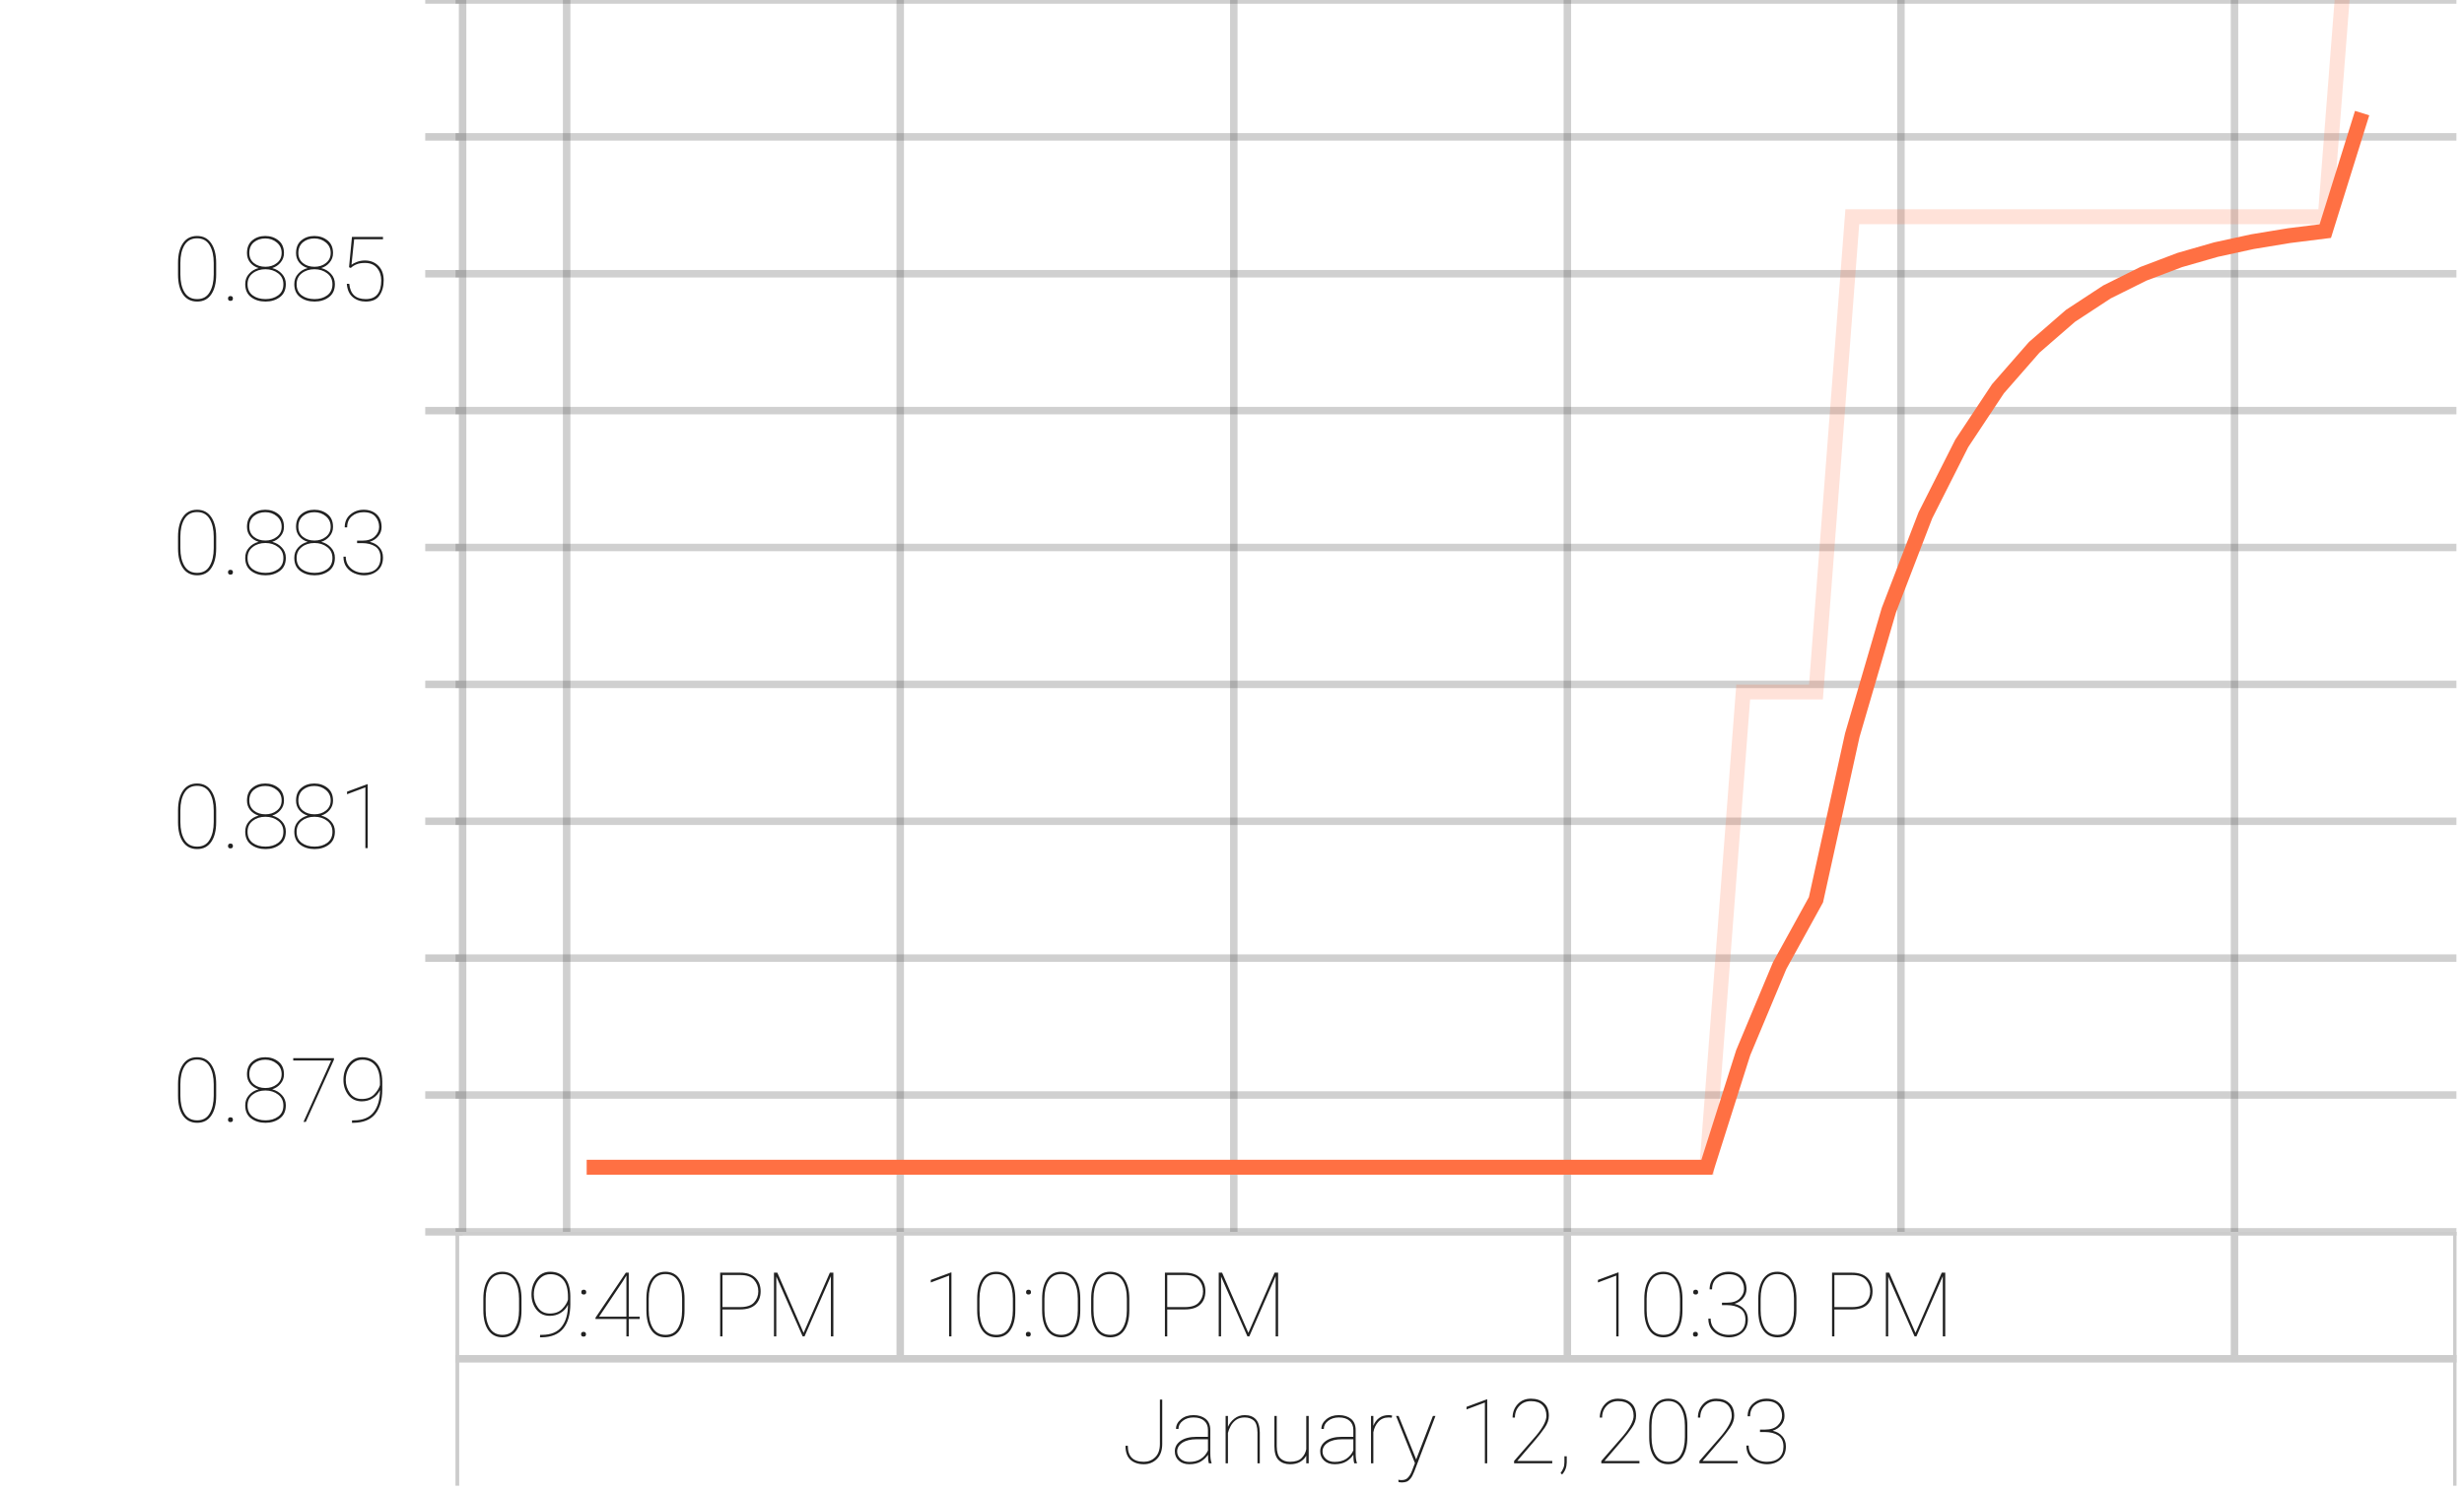
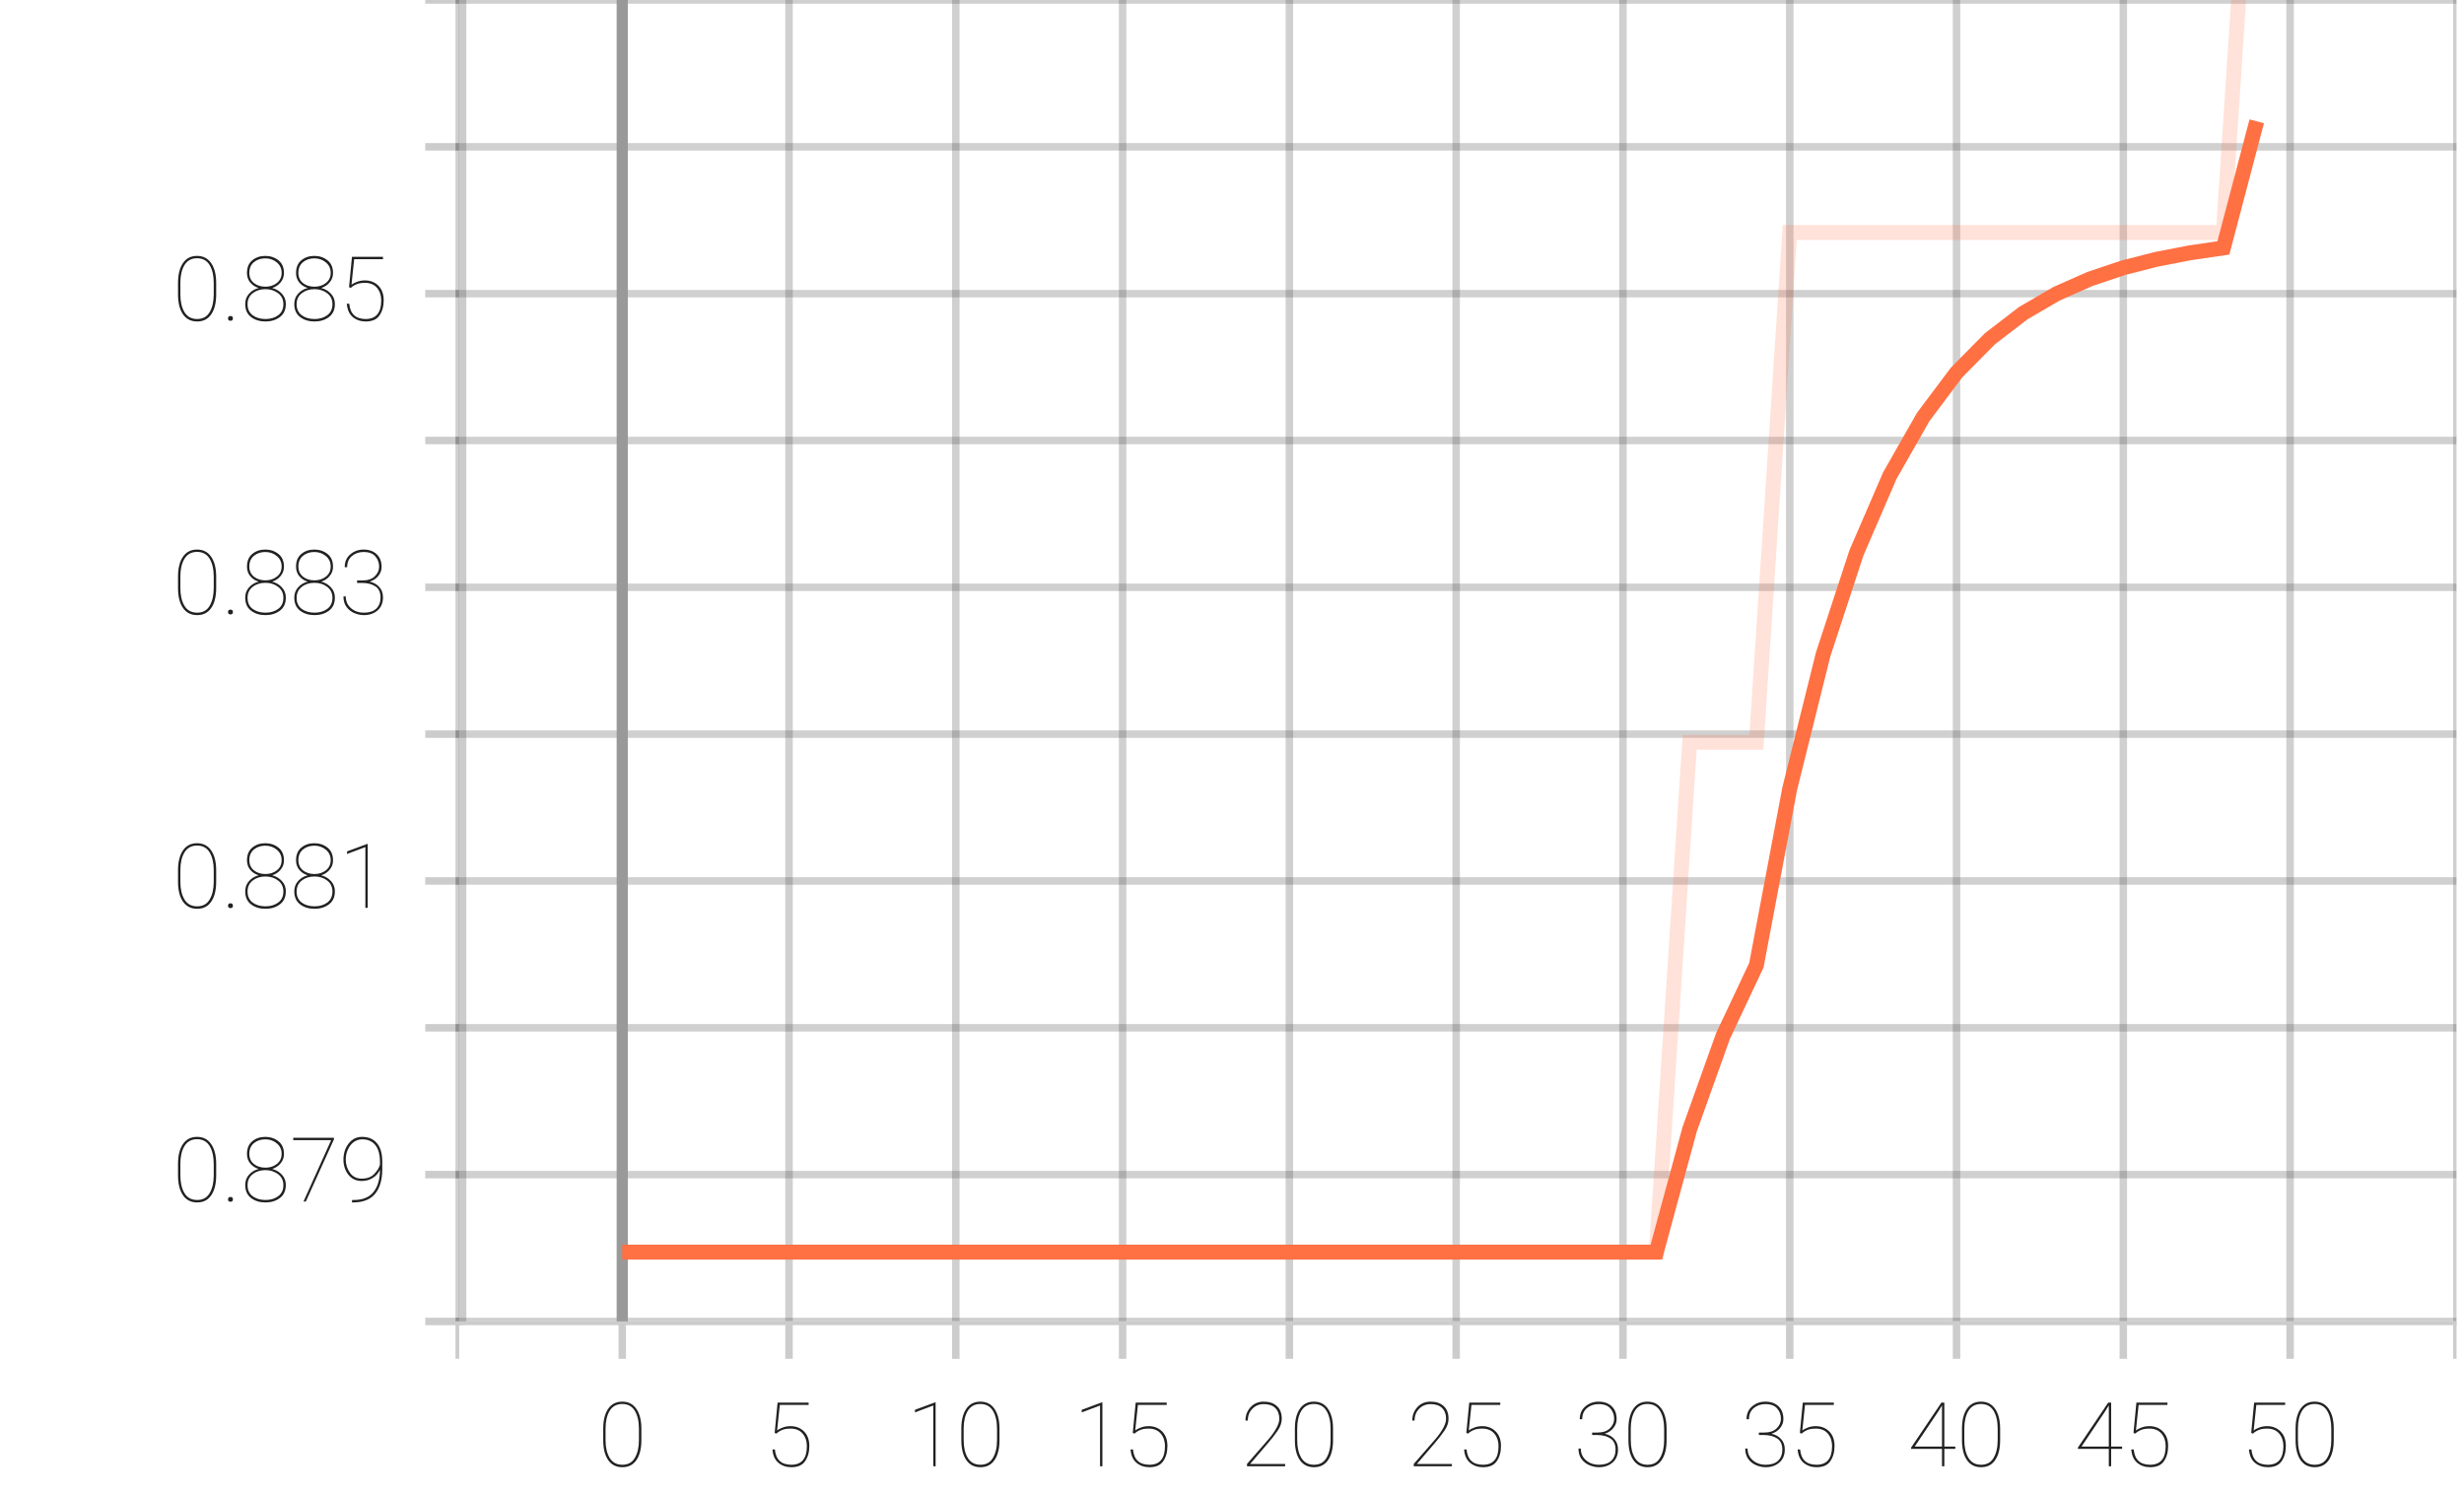
<svg xmlns="http://www.w3.org/2000/svg" viewBox="0 0 330 200">
  <g>
    <g>
      <g>
        <g>
          <g>
-             <line x1="61.953" y1="165" x2="56.953" y2="165" style="visibility: inherit;" fill="rgb(0, 0, 0)" stroke="rgb(204, 204, 204)" stroke-width="1px" />
-             <line x1="61.953" y1="146.667" x2="56.953" y2="146.667" style="visibility: inherit;" fill="rgb(0, 0, 0)" stroke="rgb(204, 204, 204)" stroke-width="1px" />
-             <line x1="61.953" y1="128.333" x2="56.953" y2="128.333" style="visibility: inherit;" fill="rgb(0, 0, 0)" stroke="rgb(204, 204, 204)" stroke-width="1px" />
-             <line x1="61.953" y1="110" x2="56.953" y2="110" style="visibility: inherit;" fill="rgb(0, 0, 0)" stroke="rgb(204, 204, 204)" stroke-width="1px" />
-             <line x1="61.953" y1="91.667" x2="56.953" y2="91.667" style="visibility: inherit;" fill="rgb(0, 0, 0)" stroke="rgb(204, 204, 204)" stroke-width="1px" />
-             <line x1="61.953" y1="73.333" x2="56.953" y2="73.333" style="visibility: inherit;" fill="rgb(0, 0, 0)" stroke="rgb(204, 204, 204)" stroke-width="1px" />
-             <line x1="61.953" y1="55" x2="56.953" y2="55" style="visibility: inherit;" fill="rgb(0, 0, 0)" stroke="rgb(204, 204, 204)" stroke-width="1px" />
-             <line x1="61.953" y1="36.667" x2="56.953" y2="36.667" style="visibility: inherit;" fill="rgb(0, 0, 0)" stroke="rgb(204, 204, 204)" stroke-width="1px" />
-             <line x1="61.953" y1="18.333" x2="56.953" y2="18.333" style="visibility: inherit;" fill="rgb(0, 0, 0)" stroke="rgb(204, 204, 204)" stroke-width="1px" />
+             <line x1="61.953" y1="177" x2="56.953" y2="177" style="visibility: inherit;" fill="rgb(0, 0, 0)" stroke="rgb(204, 204, 204)" stroke-width="1px" />
+             <line x1="61.953" y1="157.333" x2="56.953" y2="157.333" style="visibility: inherit;" fill="rgb(0, 0, 0)" stroke="rgb(204, 204, 204)" stroke-width="1px" />
+             <line x1="61.953" y1="137.667" x2="56.953" y2="137.667" style="visibility: inherit;" fill="rgb(0, 0, 0)" stroke="rgb(204, 204, 204)" stroke-width="1px" />
+             <line x1="61.953" y1="118" x2="56.953" y2="118" style="visibility: inherit;" fill="rgb(0, 0, 0)" stroke="rgb(204, 204, 204)" stroke-width="1px" />
+             <line x1="61.953" y1="98.333" x2="56.953" y2="98.333" style="visibility: inherit;" fill="rgb(0, 0, 0)" stroke="rgb(204, 204, 204)" stroke-width="1px" />
+             <line x1="61.953" y1="78.667" x2="56.953" y2="78.667" style="visibility: inherit;" fill="rgb(0, 0, 0)" stroke="rgb(204, 204, 204)" stroke-width="1px" />
+             <line x1="61.953" y1="59" x2="56.953" y2="59" style="visibility: inherit;" fill="rgb(0, 0, 0)" stroke="rgb(204, 204, 204)" stroke-width="1px" />
+             <line x1="61.953" y1="39.333" x2="56.953" y2="39.333" style="visibility: inherit;" fill="rgb(0, 0, 0)" stroke="rgb(204, 204, 204)" stroke-width="1px" />
+             <line x1="61.953" y1="19.667" x2="56.953" y2="19.667" style="visibility: inherit;" fill="rgb(0, 0, 0)" stroke="rgb(204, 204, 204)" stroke-width="1px" />
            <line x1="61.953" y1="0" x2="56.953" y2="0" style="visibility: inherit;" fill="rgb(0, 0, 0)" stroke="rgb(204, 204, 204)" stroke-width="1px" />
          </g>
          <g transform="translate(51.95312, 0)">
-             <text x="0" y="165" dx="0em" dy="0.3em" style="text-anchor: end; visibility: hidden; font-family: Roboto, sans-serif; font-size: 12px; font-weight: 200;" fill="rgb(33, 33, 33)" stroke="none" stroke-width="1px">0.878</text>
-             <text x="0" y="146.667" dx="0em" dy="0.3em" style="text-anchor: end; visibility: inherit; font-family: Roboto, sans-serif; font-size: 12px; font-weight: 200;" fill="rgb(33, 33, 33)" stroke="none" stroke-width="1px">0.879</text>
-             <text x="0" y="128.333" dx="0em" dy="0.3em" style="text-anchor: end; visibility: hidden; font-family: Roboto, sans-serif; font-size: 12px; font-weight: 200;" fill="rgb(33, 33, 33)" stroke="none" stroke-width="1px">0.88</text>
-             <text x="0" y="110" dx="0em" dy="0.3em" style="text-anchor: end; visibility: inherit; font-family: Roboto, sans-serif; font-size: 12px; font-weight: 200;" fill="rgb(33, 33, 33)" stroke="none" stroke-width="1px">0.881</text>
-             <text x="0" y="91.667" dx="0em" dy="0.3em" style="text-anchor: end; visibility: hidden; font-family: Roboto, sans-serif; font-size: 12px; font-weight: 200;" fill="rgb(33, 33, 33)" stroke="none" stroke-width="1px">0.882</text>
-             <text x="0" y="73.333" dx="0em" dy="0.3em" style="text-anchor: end; visibility: inherit; font-family: Roboto, sans-serif; font-size: 12px; font-weight: 200;" fill="rgb(33, 33, 33)" stroke="none" stroke-width="1px">0.883</text>
-             <text x="0" y="55" dx="0em" dy="0.3em" style="text-anchor: end; visibility: hidden; font-family: Roboto, sans-serif; font-size: 12px; font-weight: 200;" fill="rgb(33, 33, 33)" stroke="none" stroke-width="1px">0.884</text>
-             <text x="0" y="36.667" dx="0em" dy="0.3em" style="text-anchor: end; visibility: inherit; font-family: Roboto, sans-serif; font-size: 12px; font-weight: 200;" fill="rgb(33, 33, 33)" stroke="none" stroke-width="1px">0.885</text>
-             <text x="0" y="18.333" dx="0em" dy="0.3em" style="text-anchor: end; visibility: hidden; font-family: Roboto, sans-serif; font-size: 12px; font-weight: 200;" fill="rgb(33, 33, 33)" stroke="none" stroke-width="1px">0.886</text>
+             <text x="0" y="177" dx="0em" dy="0.3em" style="text-anchor: end; visibility: hidden; font-family: Roboto, sans-serif; font-size: 12px; font-weight: 200;" fill="rgb(33, 33, 33)" stroke="none" stroke-width="1px">0.878</text>
+             <text x="0" y="157.333" dx="0em" dy="0.3em" style="text-anchor: end; visibility: inherit; font-family: Roboto, sans-serif; font-size: 12px; font-weight: 200;" fill="rgb(33, 33, 33)" stroke="none" stroke-width="1px">0.879</text>
+             <text x="0" y="137.667" dx="0em" dy="0.3em" style="text-anchor: end; visibility: hidden; font-family: Roboto, sans-serif; font-size: 12px; font-weight: 200;" fill="rgb(33, 33, 33)" stroke="none" stroke-width="1px">0.88</text>
+             <text x="0" y="118" dx="0em" dy="0.3em" style="text-anchor: end; visibility: inherit; font-family: Roboto, sans-serif; font-size: 12px; font-weight: 200;" fill="rgb(33, 33, 33)" stroke="none" stroke-width="1px">0.881</text>
+             <text x="0" y="98.333" dx="0em" dy="0.3em" style="text-anchor: end; visibility: hidden; font-family: Roboto, sans-serif; font-size: 12px; font-weight: 200;" fill="rgb(33, 33, 33)" stroke="none" stroke-width="1px">0.882</text>
+             <text x="0" y="78.667" dx="0em" dy="0.3em" style="text-anchor: end; visibility: inherit; font-family: Roboto, sans-serif; font-size: 12px; font-weight: 200;" fill="rgb(33, 33, 33)" stroke="none" stroke-width="1px">0.883</text>
+             <text x="0" y="59" dx="0em" dy="0.3em" style="text-anchor: end; visibility: hidden; font-family: Roboto, sans-serif; font-size: 12px; font-weight: 200;" fill="rgb(33, 33, 33)" stroke="none" stroke-width="1px">0.884</text>
+             <text x="0" y="39.333" dx="0em" dy="0.3em" style="text-anchor: end; visibility: inherit; font-family: Roboto, sans-serif; font-size: 12px; font-weight: 200;" fill="rgb(33, 33, 33)" stroke="none" stroke-width="1px">0.885</text>
+             <text x="0" y="19.667" dx="0em" dy="0.3em" style="text-anchor: end; visibility: hidden; font-family: Roboto, sans-serif; font-size: 12px; font-weight: 200;" fill="rgb(33, 33, 33)" stroke="none" stroke-width="1px">0.886</text>
            <text x="0" y="0" dx="0em" dy="0.3em" style="text-anchor: end; visibility: hidden; font-family: Roboto, sans-serif; font-size: 12px; font-weight: 200;" fill="rgb(33, 33, 33)" stroke="none" stroke-width="1px">0.887</text>
          </g>
-           <line x1="61.953" y1="0" x2="61.953" y2="165" fill="rgb(0, 0, 0)" stroke="rgb(204, 204, 204)" stroke-width="1px" />
+           <line x1="61.953" y1="0" x2="61.953" y2="177" fill="rgb(0, 0, 0)" stroke="rgb(204, 204, 204)" stroke-width="1px" />
        </g>
      </g>
      <g transform="translate(61, 0)" clip-path="url(#clip_0)">
        <clipPath id="clip_0">
-           <rect width="268" height="165" />
+           <rect width="268" height="177" />
        </clipPath>
        <g>
          <g>
            <g>
-               <line x1="14.891" y1="0" x2="14.891" y2="165" fill="rgb(0, 0, 0)" stroke="rgb(66, 66, 66)" stroke-width="1px" opacity="0.25" />
-               <line x1="59.566" y1="0" x2="59.566" y2="165" fill="rgb(0, 0, 0)" stroke="rgb(66, 66, 66)" stroke-width="1px" opacity="0.25" />
-               <line x1="104.24" y1="0" x2="104.24" y2="165" fill="rgb(0, 0, 0)" stroke="rgb(66, 66, 66)" stroke-width="1px" opacity="0.25" />
-               <line x1="148.915" y1="0" x2="148.915" y2="165" fill="rgb(0, 0, 0)" stroke="rgb(66, 66, 66)" stroke-width="1px" opacity="0.25" />
-               <line x1="193.589" y1="0" x2="193.589" y2="165" fill="rgb(0, 0, 0)" stroke="rgb(66, 66, 66)" stroke-width="1px" opacity="0.25" />
-               <line x1="238.264" y1="0" x2="238.264" y2="165" fill="rgb(0, 0, 0)" stroke="rgb(66, 66, 66)" stroke-width="1px" opacity="0.25" />
+               <line x1="0" y1="0" x2="0" y2="177" fill="rgb(0, 0, 0)" stroke="rgb(66, 66, 66)" stroke-width="1px" opacity="0.25" />
+               <line x1="22.337" y1="0" x2="22.337" y2="177" fill="rgb(0, 0, 0)" stroke="rgb(66, 66, 66)" stroke-width="1px" opacity="0.25" />
+               <line x1="44.674" y1="0" x2="44.674" y2="177" fill="rgb(0, 0, 0)" stroke="rgb(66, 66, 66)" stroke-width="1px" opacity="0.25" />
+               <line x1="67.012" y1="0" x2="67.012" y2="177" fill="rgb(0, 0, 0)" stroke="rgb(66, 66, 66)" stroke-width="1px" opacity="0.25" />
+               <line x1="89.349" y1="0" x2="89.349" y2="177" fill="rgb(0, 0, 0)" stroke="rgb(66, 66, 66)" stroke-width="1px" opacity="0.25" />
+               <line x1="111.686" y1="0" x2="111.686" y2="177" fill="rgb(0, 0, 0)" stroke="rgb(66, 66, 66)" stroke-width="1px" opacity="0.25" />
+               <line x1="134.023" y1="0" x2="134.023" y2="177" fill="rgb(0, 0, 0)" stroke="rgb(66, 66, 66)" stroke-width="1px" opacity="0.25" />
+               <line x1="156.361" y1="0" x2="156.361" y2="177" fill="rgb(0, 0, 0)" stroke="rgb(66, 66, 66)" stroke-width="1px" opacity="0.25" />
+               <line x1="178.698" y1="0" x2="178.698" y2="177" fill="rgb(0, 0, 0)" stroke="rgb(66, 66, 66)" stroke-width="1px" opacity="0.25" />
+               <line x1="201.035" y1="0" x2="201.035" y2="177" fill="rgb(0, 0, 0)" stroke="rgb(66, 66, 66)" stroke-width="1px" opacity="0.25" />
+               <line x1="223.372" y1="0" x2="223.372" y2="177" fill="rgb(0, 0, 0)" stroke="rgb(66, 66, 66)" stroke-width="1px" opacity="0.25" />
+               <line x1="245.71" y1="0" x2="245.71" y2="177" fill="rgb(0, 0, 0)" stroke="rgb(66, 66, 66)" stroke-width="1px" opacity="0.25" />
+               <line x1="268.047" y1="0" x2="268.047" y2="177" fill="rgb(0, 0, 0)" stroke="rgb(66, 66, 66)" stroke-width="1px" opacity="0.25" />
            </g>
            <g>
-               <line x1="0" y1="165" x2="268.047" y2="165" fill="rgb(0, 0, 0)" stroke="rgb(66, 66, 66)" stroke-width="1px" opacity="0.25" />
-               <line x1="0" y1="146.667" x2="268.047" y2="146.667" fill="rgb(0, 0, 0)" stroke="rgb(66, 66, 66)" stroke-width="1px" opacity="0.25" />
-               <line x1="0" y1="128.333" x2="268.047" y2="128.333" fill="rgb(0, 0, 0)" stroke="rgb(66, 66, 66)" stroke-width="1px" opacity="0.25" />
-               <line x1="0" y1="110" x2="268.047" y2="110" fill="rgb(0, 0, 0)" stroke="rgb(66, 66, 66)" stroke-width="1px" opacity="0.25" />
-               <line x1="0" y1="91.667" x2="268.047" y2="91.667" fill="rgb(0, 0, 0)" stroke="rgb(66, 66, 66)" stroke-width="1px" opacity="0.25" />
-               <line x1="0" y1="73.333" x2="268.047" y2="73.333" fill="rgb(0, 0, 0)" stroke="rgb(66, 66, 66)" stroke-width="1px" opacity="0.25" />
-               <line x1="0" y1="55" x2="268.047" y2="55" fill="rgb(0, 0, 0)" stroke="rgb(66, 66, 66)" stroke-width="1px" opacity="0.25" />
-               <line x1="0" y1="36.667" x2="268.047" y2="36.667" fill="rgb(0, 0, 0)" stroke="rgb(66, 66, 66)" stroke-width="1px" opacity="0.25" />
-               <line x1="0" y1="18.333" x2="268.047" y2="18.333" fill="rgb(0, 0, 0)" stroke="rgb(66, 66, 66)" stroke-width="1px" opacity="0.25" />
+               <line x1="0" y1="177" x2="268.047" y2="177" fill="rgb(0, 0, 0)" stroke="rgb(66, 66, 66)" stroke-width="1px" opacity="0.25" />
+               <line x1="0" y1="157.333" x2="268.047" y2="157.333" fill="rgb(0, 0, 0)" stroke="rgb(66, 66, 66)" stroke-width="1px" opacity="0.25" />
+               <line x1="0" y1="137.667" x2="268.047" y2="137.667" fill="rgb(0, 0, 0)" stroke="rgb(66, 66, 66)" stroke-width="1px" opacity="0.25" />
+               <line x1="0" y1="118" x2="268.047" y2="118" fill="rgb(0, 0, 0)" stroke="rgb(66, 66, 66)" stroke-width="1px" opacity="0.25" />
+               <line x1="0" y1="98.333" x2="268.047" y2="98.333" fill="rgb(0, 0, 0)" stroke="rgb(66, 66, 66)" stroke-width="1px" opacity="0.25" />
+               <line x1="0" y1="78.667" x2="268.047" y2="78.667" fill="rgb(0, 0, 0)" stroke="rgb(66, 66, 66)" stroke-width="1px" opacity="0.25" />
+               <line x1="0" y1="59" x2="268.047" y2="59" fill="rgb(0, 0, 0)" stroke="rgb(66, 66, 66)" stroke-width="1px" opacity="0.25" />
+               <line x1="0" y1="39.333" x2="268.047" y2="39.333" fill="rgb(0, 0, 0)" stroke="rgb(66, 66, 66)" stroke-width="1px" opacity="0.25" />
+               <line x1="0" y1="19.667" x2="268.047" y2="19.667" fill="rgb(0, 0, 0)" stroke="rgb(66, 66, 66)" stroke-width="1px" opacity="0.25" />
              <line x1="0" y1="0" x2="268.047" y2="0" fill="rgb(0, 0, 0)" stroke="rgb(66, 66, 66)" stroke-width="1px" opacity="0.25" />
            </g>
          </g>
        </g>
        <g>
          <g>
-             <line x1="0" y1="16261.667" x2="268.047" y2="16261.667" fill="rgb(0, 0, 0)" stroke="rgb(153, 153, 153)" stroke-width="1.5px" />
+             <line x1="0" y1="17444.333" x2="268.047" y2="17444.333" fill="rgb(0, 0, 0)" stroke="rgb(153, 153, 153)" stroke-width="1.5px" />
          </g>
        </g>
        <g>
          <g>
-             <line x1="-83072045.095" y1="0" x2="-83072045.095" y2="165" fill="rgb(0, 0, 0)" stroke="rgb(153, 153, 153)" stroke-width="1.5px" />
+             <line x1="22.337" y1="0" x2="22.337" y2="177" fill="rgb(0, 0, 0)" stroke="rgb(153, 153, 153)" stroke-width="1.5px" />
          </g>
        </g>
        <g>
          <g>
            <g>
              <g>
                <g>
-                   <path stroke="rgb(255, 112, 67)" stroke-width="2px" d="M17.578,156.343L22.353,156.343L27.13,156.343L31.968,156.343L36.823,156.343L41.662,156.343L46.506,156.343L51.349,156.343L56.204,156.343L60.977,156.343L65.757,156.343L70.531,156.343L75.326,156.343L80.131,156.343L84.985,156.343L89.835,156.343L94.689,156.343L99.549,156.343L104.41,156.343L109.274,156.343L114.133,156.343L118.989,156.343L123.845,156.343L128.696,156.343L133.557,156.343L138.416,156.343L143.279,156.343L148.136,156.343L153.006,156.343L157.883,156.343L162.744,156.343L167.597,156.343L172.467,140.999L177.341,129.355L182.21,120.517L187.077,98.467L191.973,81.731L196.862,69.029L201.733,59.389L206.585,52.071L211.445,46.518L216.301,42.303L221.182,39.103L226.059,36.675L230.916,34.832L235.785,33.433L240.662,32.371L245.547,31.565L250.423,30.954L255.357,15.148" style="fill: none;" fill="none" />
+                   <path stroke="rgb(255, 112, 67)" stroke-width="2px" d="M22.337,167.713L26.805,167.713L31.272,167.713L35.74,167.713L40.207,167.713L44.674,167.713L49.142,167.713L53.609,167.713L58.077,167.713L62.544,167.713L67.012,167.713L71.479,167.713L75.947,167.713L80.414,167.713L84.882,167.713L89.349,167.713L93.816,167.713L98.284,167.713L102.751,167.713L107.219,167.713L111.686,167.713L116.154,167.713L120.621,167.713L125.089,167.713L129.556,167.713L134.023,167.713L138.491,167.713L142.958,167.713L147.426,167.713L151.893,167.713L156.361,167.713L160.828,167.713L165.296,151.254L169.763,138.762L174.23,129.281L178.698,105.628L183.165,87.675L187.633,74.049L192.1,63.708L196.568,55.858L201.035,49.901L205.503,45.379L209.97,41.947L214.438,39.342L218.905,37.365L223.372,35.864L227.84,34.726L232.307,33.861L236.775,33.205L241.242,16.25" style="fill: none;" fill="none" />
                </g>
              </g>
            </g>
          </g>
          <g opacity="0.2">
            <g>
              <g>
                <g>
-                   <path stroke="rgb(255, 112, 67)" stroke-width="2px" d="M17.578,156.343L22.353,156.343L27.13,156.343L31.968,156.343L36.823,156.343L41.662,156.343L46.506,156.343L51.349,156.343L56.204,156.343L60.977,156.343L65.757,156.343L70.531,156.343L75.326,156.343L80.131,156.343L84.985,156.343L89.835,156.343L94.689,156.343L99.549,156.343L104.41,156.343L109.274,156.343L114.133,156.343L118.989,156.343L123.845,156.343L128.696,156.343L133.557,156.343L138.416,156.343L143.279,156.343L148.136,156.343L153.006,156.343L157.883,156.343L162.744,156.343L167.597,156.343L172.467,92.685L177.341,92.685L182.21,92.685L187.077,29.027L191.973,29.027L196.862,29.027L201.733,29.027L206.585,29.027L211.445,29.027L216.301,29.027L221.182,29.027L226.059,29.027L230.916,29.027L235.785,29.027L240.662,29.027L245.547,29.027L250.423,29.027L255.357,-34.63" style="fill: none;" fill="none" />
+                   <path stroke="rgb(255, 112, 67)" stroke-width="2px" d="M22.337,167.713L26.805,167.713L31.272,167.713L35.74,167.713L40.207,167.713L44.674,167.713L49.142,167.713L53.609,167.713L58.077,167.713L62.544,167.713L67.012,167.713L71.479,167.713L75.947,167.713L80.414,167.713L84.882,167.713L89.349,167.713L93.816,167.713L98.284,167.713L102.751,167.713L107.219,167.713L111.686,167.713L116.154,167.713L120.621,167.713L125.089,167.713L129.556,167.713L134.023,167.713L138.491,167.713L142.958,167.713L147.426,167.713L151.893,167.713L156.361,167.713L160.828,167.713L165.296,99.425L169.763,99.425L174.23,99.425L178.698,31.138L183.165,31.138L187.633,31.138L192.1,31.138L196.568,31.138L201.035,31.138L205.503,31.138L209.97,31.138L214.438,31.138L218.905,31.138L223.372,31.138L227.84,31.138L232.307,31.138L236.775,31.138L241.242,-37.148" style="fill: none;" fill="none" />
                </g>
              </g>
            </g>
          </g>
        </g>
      </g>
-       <g transform="translate(61, 165)" clip-path="url(#clip_1)">
+       <g transform="translate(61, 177)" clip-path="url(#clip_1)">
        <clipPath id="clip_1">
-           <rect width="268" height="35" />
+           <rect width="268" height="23" />
        </clipPath>
        <g>
-           <g visibility="inherit">
-             <g>
-               <g transform="translate(0,0)" style="visibility: inherit;">
-                 <text transform="translate(3,14)" style="text-anchor: start; font-family: Roboto, sans-serif; font-size: 12px; font-weight: 200;" fill="rgb(33, 33, 33)" stroke="none" stroke-width="1px">09:40 PM</text>
-               </g>
-               <g transform="translate(59.56597,0)" style="visibility: inherit;">
-                 <text transform="translate(3,14)" style="text-anchor: start; font-family: Roboto, sans-serif; font-size: 12px; font-weight: 200;" fill="rgb(33, 33, 33)" stroke="none" stroke-width="1px">10:00 PM</text>
-               </g>
-               <g transform="translate(148.9149,0)" style="visibility: inherit;">
-                 <text transform="translate(3,14)" style="text-anchor: start; font-family: Roboto, sans-serif; font-size: 12px; font-weight: 200;" fill="rgb(33, 33, 33)" stroke="none" stroke-width="1px">10:30 PM</text>
-               </g>
-               <g transform="translate(238.2639,0)" style="visibility: hidden;">
-                 <text transform="translate(3,14)" style="text-anchor: start; font-family: Roboto, sans-serif; font-size: 12px; font-weight: 200;" fill="rgb(33, 33, 33)" stroke="none" stroke-width="1px">11:00 PM</text>
-               </g>
-               <g transform="translate(268.0469,0)" style="visibility: hidden;">
-                 <text transform="translate(3,14)" style="text-anchor: start; font-family: Roboto, sans-serif; font-size: 12px; font-weight: 200;" fill="rgb(33, 33, 33)" stroke="none" stroke-width="1px">11:10 PM</text>
-               </g>
-             </g>
-             <g>
-               <line x1="0" y1="0" x2="0" y2="17" fill="rgb(0, 0, 0)" stroke="rgb(204, 204, 204)" stroke-width="1px" />
-               <line x1="59.566" y1="0" x2="59.566" y2="17" fill="rgb(0, 0, 0)" stroke="rgb(204, 204, 204)" stroke-width="1px" />
-               <line x1="148.915" y1="0" x2="148.915" y2="17" fill="rgb(0, 0, 0)" stroke="rgb(204, 204, 204)" stroke-width="1px" />
-               <line x1="238.264" y1="0" x2="238.264" y2="17" fill="rgb(0, 0, 0)" stroke="rgb(204, 204, 204)" stroke-width="1px" />
-               <line x1="268.047" y1="0" x2="268.047" y2="17" fill="rgb(0, 0, 0)" stroke="rgb(204, 204, 204)" stroke-width="1px" />
-             </g>
-             <line x1="0" y1="0" x2="268.047" y2="0" style="visibility: inherit;" fill="rgb(0, 0, 0)" stroke="rgb(204, 204, 204)" stroke-width="1px" />
+           <g>
+             <line x1="0" y1="0" x2="0" y2="5" style="visibility: inherit;" fill="rgb(0, 0, 0)" stroke="rgb(204, 204, 204)" stroke-width="1px" />
+             <line x1="22.337" y1="0" x2="22.337" y2="5" style="visibility: inherit;" fill="rgb(0, 0, 0)" stroke="rgb(204, 204, 204)" stroke-width="1px" />
+             <line x1="44.674" y1="0" x2="44.674" y2="5" style="visibility: inherit;" fill="rgb(0, 0, 0)" stroke="rgb(204, 204, 204)" stroke-width="1px" />
+             <line x1="67.012" y1="0" x2="67.012" y2="5" style="visibility: inherit;" fill="rgb(0, 0, 0)" stroke="rgb(204, 204, 204)" stroke-width="1px" />
+             <line x1="89.349" y1="0" x2="89.349" y2="5" style="visibility: inherit;" fill="rgb(0, 0, 0)" stroke="rgb(204, 204, 204)" stroke-width="1px" />
+             <line x1="111.686" y1="0" x2="111.686" y2="5" style="visibility: inherit;" fill="rgb(0, 0, 0)" stroke="rgb(204, 204, 204)" stroke-width="1px" />
+             <line x1="134.023" y1="0" x2="134.023" y2="5" style="visibility: inherit;" fill="rgb(0, 0, 0)" stroke="rgb(204, 204, 204)" stroke-width="1px" />
+             <line x1="156.361" y1="0" x2="156.361" y2="5" style="visibility: inherit;" fill="rgb(0, 0, 0)" stroke="rgb(204, 204, 204)" stroke-width="1px" />
+             <line x1="178.698" y1="0" x2="178.698" y2="5" style="visibility: inherit;" fill="rgb(0, 0, 0)" stroke="rgb(204, 204, 204)" stroke-width="1px" />
+             <line x1="201.035" y1="0" x2="201.035" y2="5" style="visibility: inherit;" fill="rgb(0, 0, 0)" stroke="rgb(204, 204, 204)" stroke-width="1px" />
+             <line x1="223.372" y1="0" x2="223.372" y2="5" style="visibility: inherit;" fill="rgb(0, 0, 0)" stroke="rgb(204, 204, 204)" stroke-width="1px" />
+             <line x1="245.71" y1="0" x2="245.71" y2="5" style="visibility: inherit;" fill="rgb(0, 0, 0)" stroke="rgb(204, 204, 204)" stroke-width="1px" />
+             <line x1="268.047" y1="0" x2="268.047" y2="5" style="visibility: inherit;" fill="rgb(0, 0, 0)" stroke="rgb(204, 204, 204)" stroke-width="1px" />
          </g>
-           <g visibility="inherit">
-             <g>
-               <g transform="translate(134.0234,0)" style="visibility: inherit;">
-                 <text transform="translate(0,31)" style="text-anchor: middle; font-family: Roboto, sans-serif; font-size: 12px; font-weight: 200;" fill="rgb(33, 33, 33)" stroke="none" stroke-width="1px">January 12, 2023</text>
-               </g>
-             </g>
-             <g>
-               <line x1="0" y1="17" x2="0" y2="34" fill="rgb(0, 0, 0)" stroke="rgb(204, 204, 204)" stroke-width="1px" />
-               <line x1="268.047" y1="17" x2="268.047" y2="34" fill="rgb(0, 0, 0)" stroke="rgb(204, 204, 204)" stroke-width="1px" />
-             </g>
-             <line x1="0" y1="17" x2="268.047" y2="17" style="visibility: inherit;" fill="rgb(0, 0, 0)" stroke="rgb(204, 204, 204)" stroke-width="1px" />
+           <g transform="translate(0, 8)">
+             <text x="0" y="0" dx="0em" dy="0.95em" style="text-anchor: middle; visibility: hidden; font-family: Roboto, sans-serif; font-size: 12px; font-weight: 200;" fill="rgb(33, 33, 33)" stroke="none" stroke-width="1px">-5</text>
+             <text x="22.337" y="0" dx="0em" dy="0.95em" style="text-anchor: middle; visibility: inherit; font-family: Roboto, sans-serif; font-size: 12px; font-weight: 200;" fill="rgb(33, 33, 33)" stroke="none" stroke-width="1px">0</text>
+             <text x="44.674" y="0" dx="0em" dy="0.95em" style="text-anchor: middle; visibility: inherit; font-family: Roboto, sans-serif; font-size: 12px; font-weight: 200;" fill="rgb(33, 33, 33)" stroke="none" stroke-width="1px">5</text>
+             <text x="67.012" y="0" dx="0em" dy="0.95em" style="text-anchor: middle; visibility: inherit; font-family: Roboto, sans-serif; font-size: 12px; font-weight: 200;" fill="rgb(33, 33, 33)" stroke="none" stroke-width="1px">10</text>
+             <text x="89.349" y="0" dx="0em" dy="0.95em" style="text-anchor: middle; visibility: inherit; font-family: Roboto, sans-serif; font-size: 12px; font-weight: 200;" fill="rgb(33, 33, 33)" stroke="none" stroke-width="1px">15</text>
+             <text x="111.686" y="0" dx="0em" dy="0.95em" style="text-anchor: middle; visibility: inherit; font-family: Roboto, sans-serif; font-size: 12px; font-weight: 200;" fill="rgb(33, 33, 33)" stroke="none" stroke-width="1px">20</text>
+             <text x="134.023" y="0" dx="0em" dy="0.95em" style="text-anchor: middle; visibility: inherit; font-family: Roboto, sans-serif; font-size: 12px; font-weight: 200;" fill="rgb(33, 33, 33)" stroke="none" stroke-width="1px">25</text>
+             <text x="156.361" y="0" dx="0em" dy="0.95em" style="text-anchor: middle; visibility: inherit; font-family: Roboto, sans-serif; font-size: 12px; font-weight: 200;" fill="rgb(33, 33, 33)" stroke="none" stroke-width="1px">30</text>
+             <text x="178.698" y="0" dx="0em" dy="0.95em" style="text-anchor: middle; visibility: inherit; font-family: Roboto, sans-serif; font-size: 12px; font-weight: 200;" fill="rgb(33, 33, 33)" stroke="none" stroke-width="1px">35</text>
+             <text x="201.035" y="0" dx="0em" dy="0.95em" style="text-anchor: middle; visibility: inherit; font-family: Roboto, sans-serif; font-size: 12px; font-weight: 200;" fill="rgb(33, 33, 33)" stroke="none" stroke-width="1px">40</text>
+             <text x="223.372" y="0" dx="0em" dy="0.95em" style="text-anchor: middle; visibility: inherit; font-family: Roboto, sans-serif; font-size: 12px; font-weight: 200;" fill="rgb(33, 33, 33)" stroke="none" stroke-width="1px">45</text>
+             <text x="245.71" y="0" dx="0em" dy="0.95em" style="text-anchor: middle; visibility: inherit; font-family: Roboto, sans-serif; font-size: 12px; font-weight: 200;" fill="rgb(33, 33, 33)" stroke="none" stroke-width="1px">50</text>
+             <text x="268.047" y="0" dx="0em" dy="0.95em" style="text-anchor: middle; visibility: hidden; font-family: Roboto, sans-serif; font-size: 12px; font-weight: 200;" fill="rgb(33, 33, 33)" stroke="none" stroke-width="1px">55</text>
          </g>
+           <line x1="0" y1="0" x2="268.047" y2="0" fill="rgb(0, 0, 0)" stroke="rgb(204, 204, 204)" stroke-width="1px" />
        </g>
      </g>
    </g>
  </g>
</svg>
